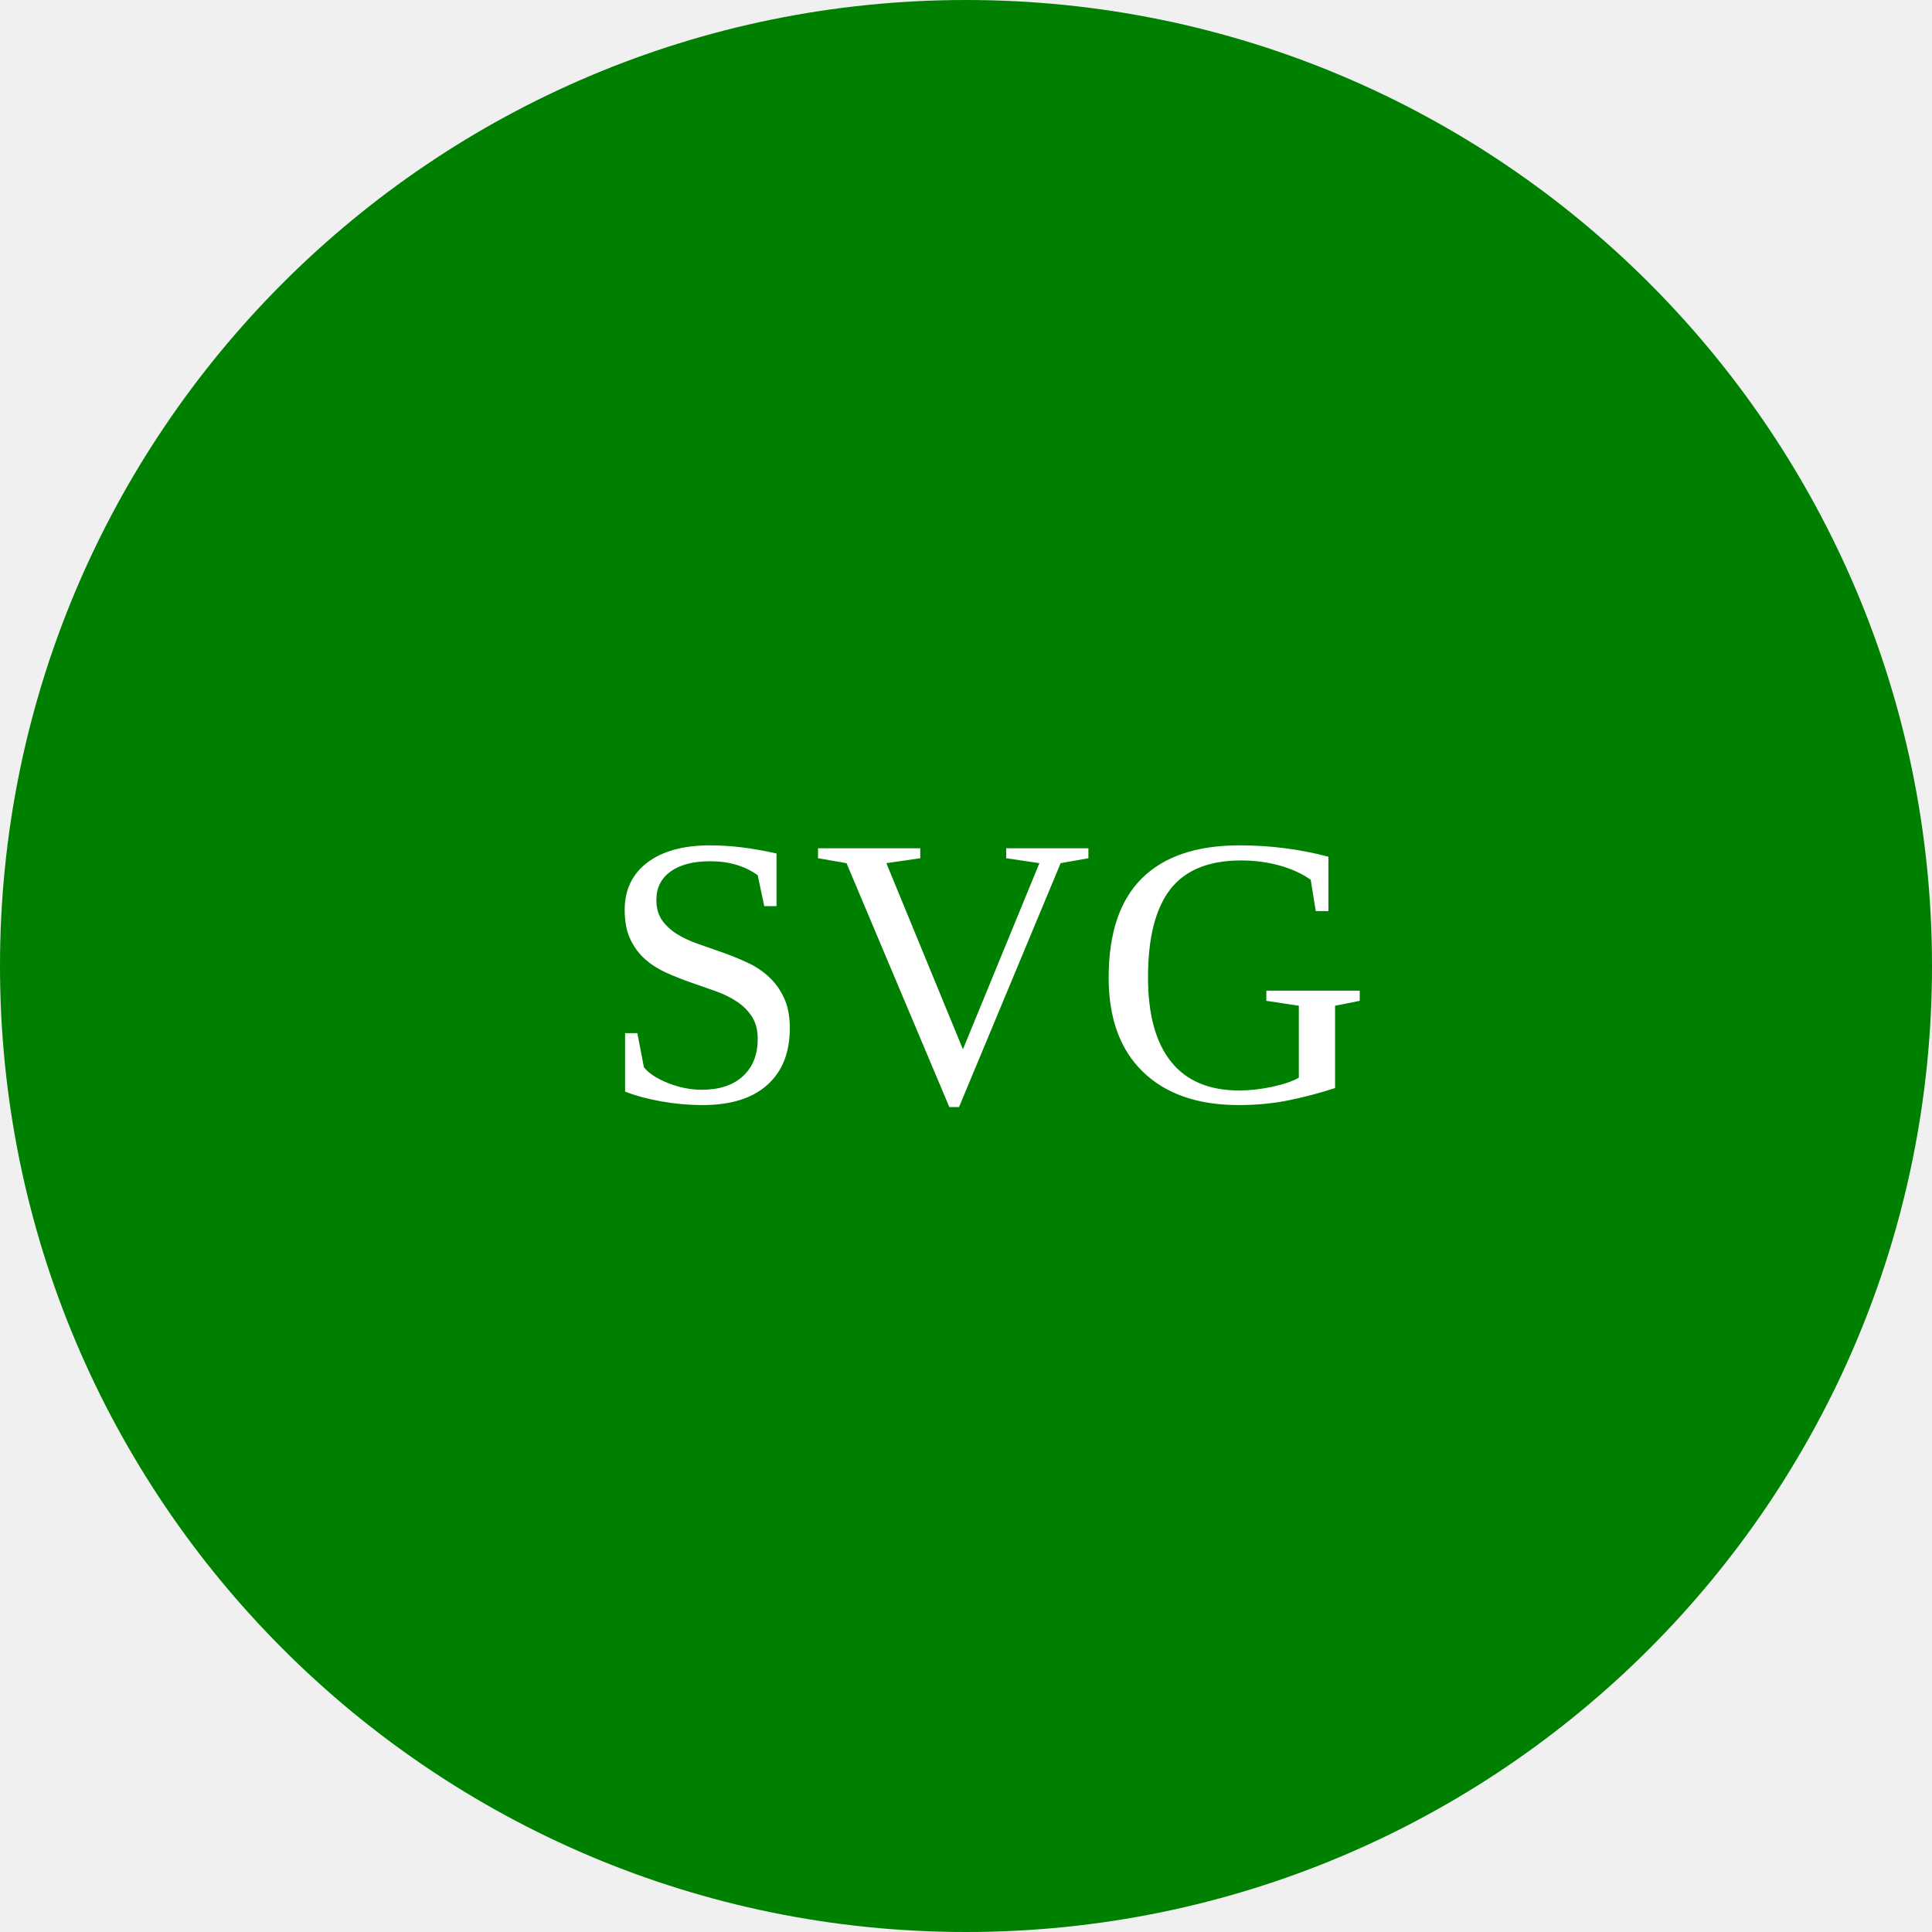
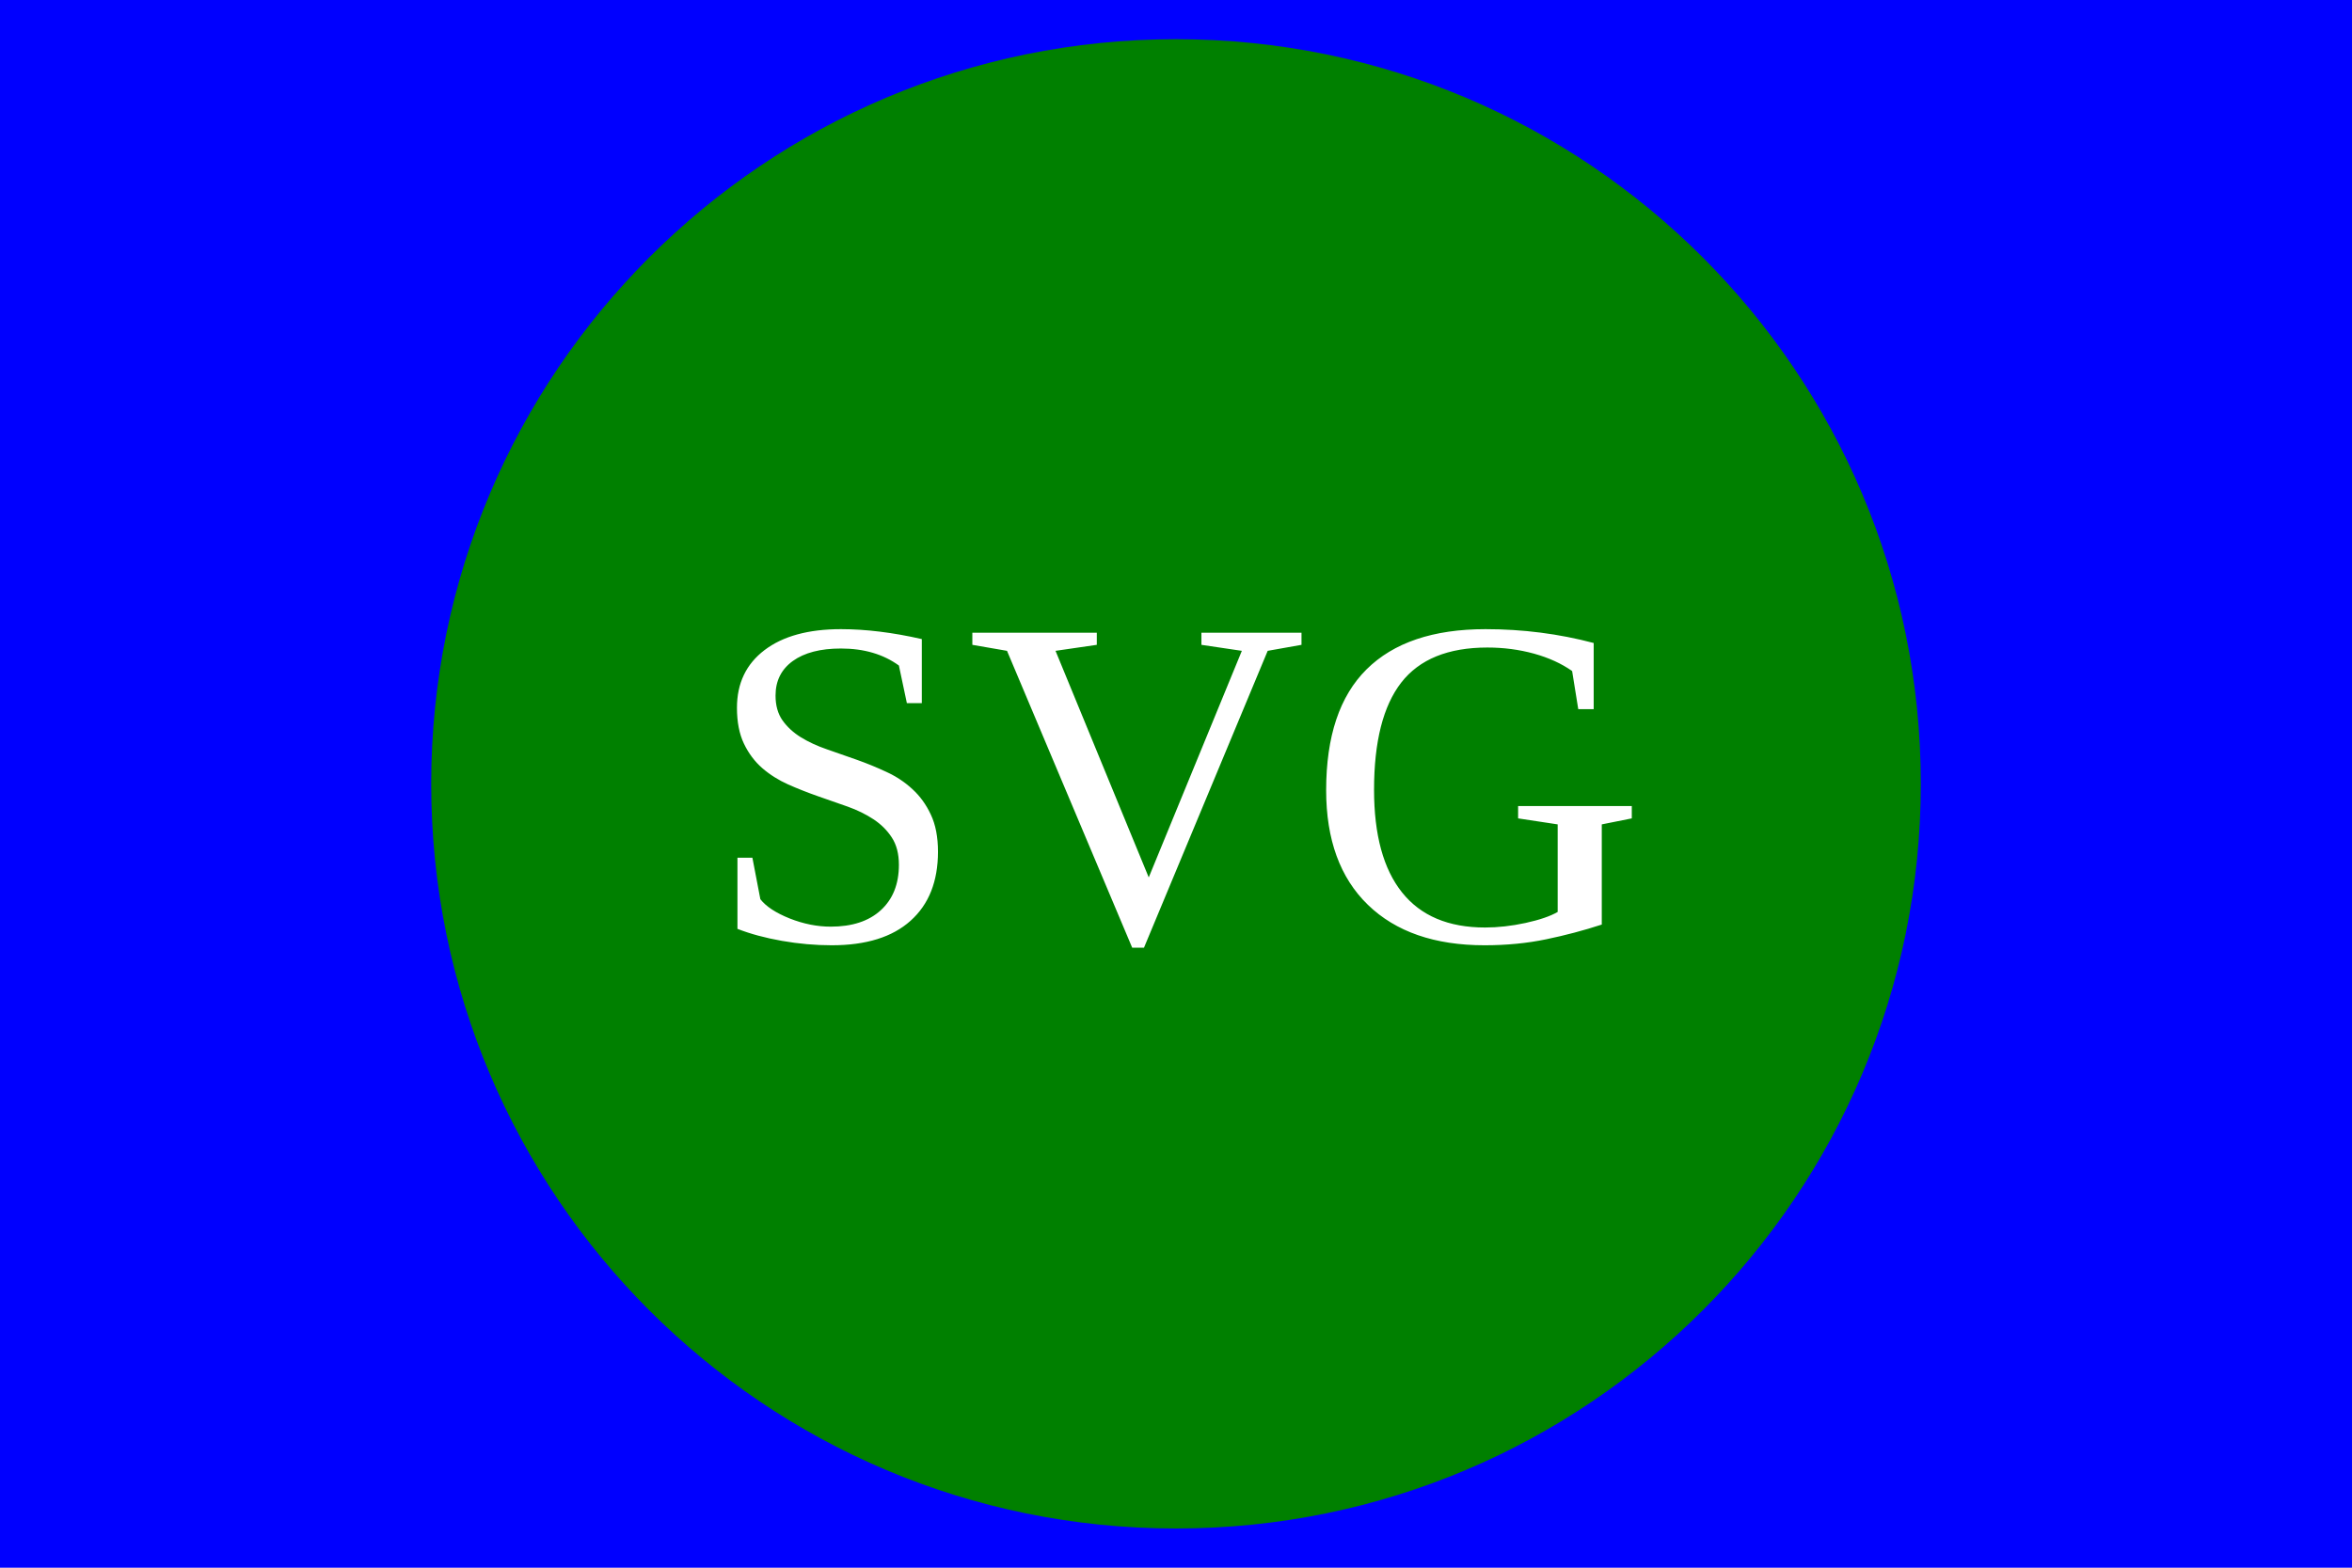
- <svg xmlns="http://www.w3.org/2000/svg" version="1.1" width="300" height="300">
-   <circle cx="150" cy="150" r="50%" fill="green" />
-   <text x="51%" y="57%" font-size="60" text-anchor="middle" fill="white">SVG</text>
+ <svg xmlns="http://www.w3.org/2000/svg" version="1.1" width="300" height="200">
+   <rect width="100%" height="100%" fill="blue" />
+   <circle cx="150" cy="100" r="95" fill="green" />
+   <text x="50%" y="60%" font-size="60" text-anchor="middle" fill="white">SVG</text>
</svg>
